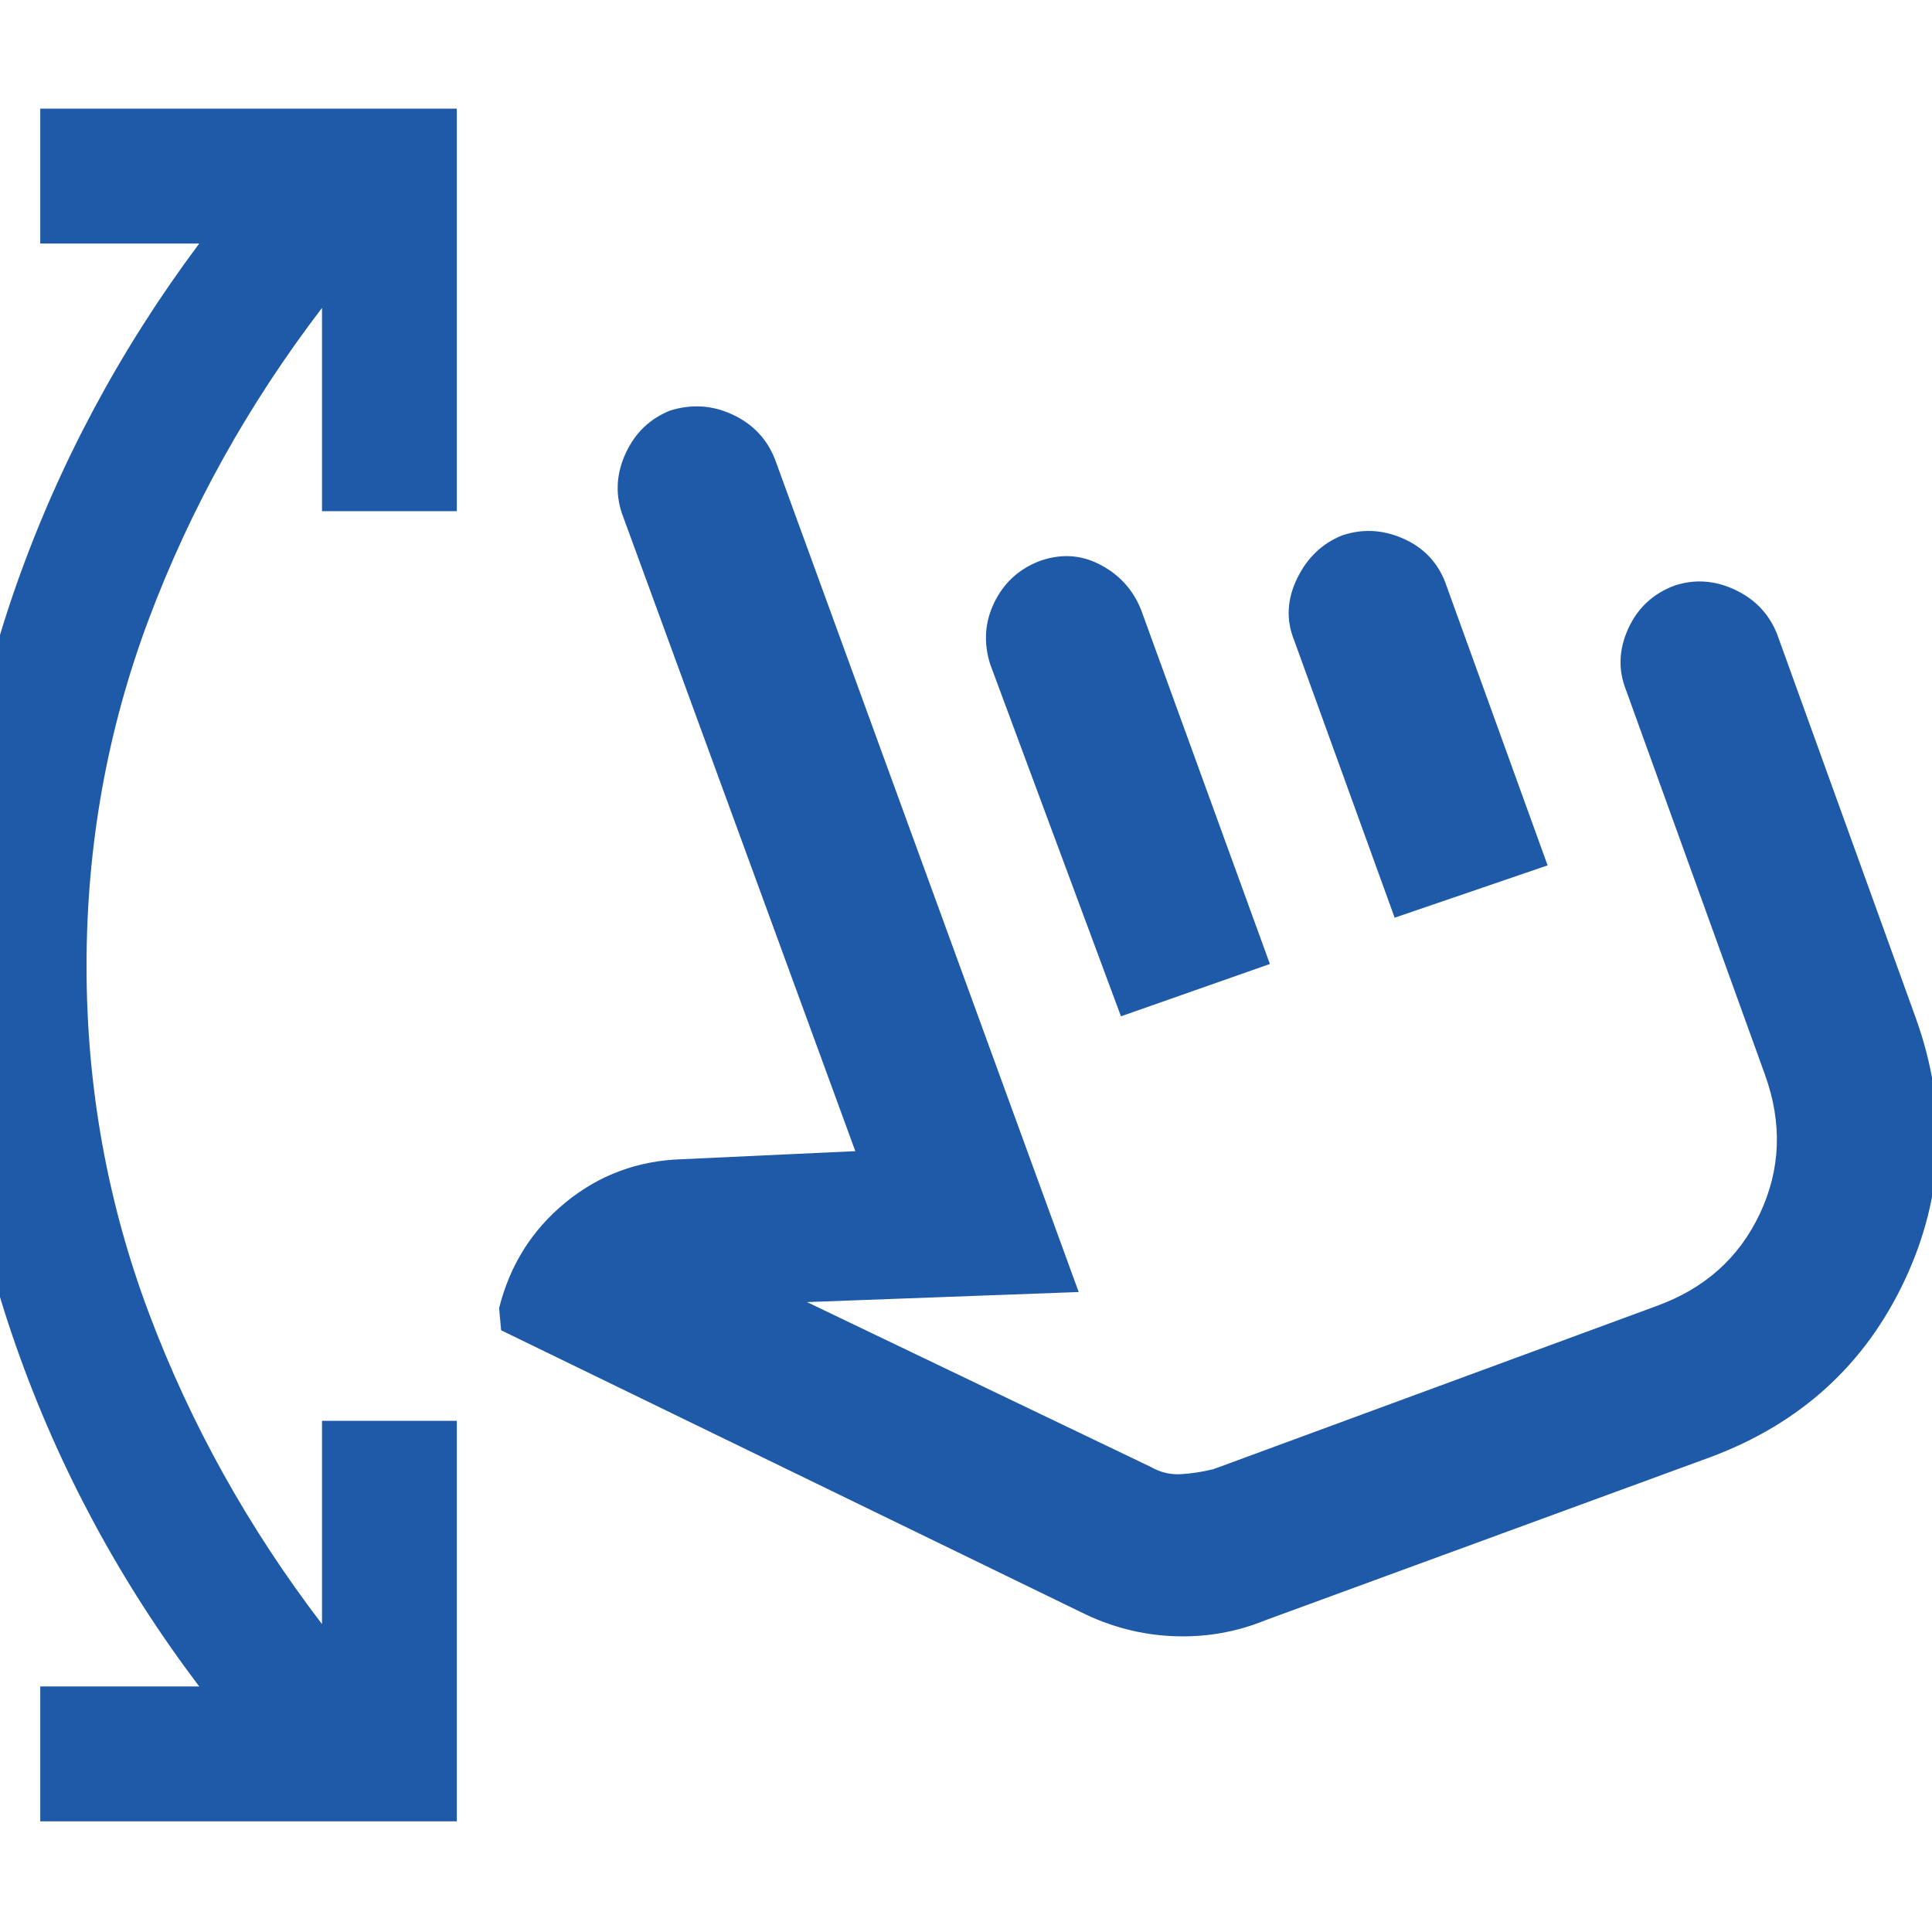
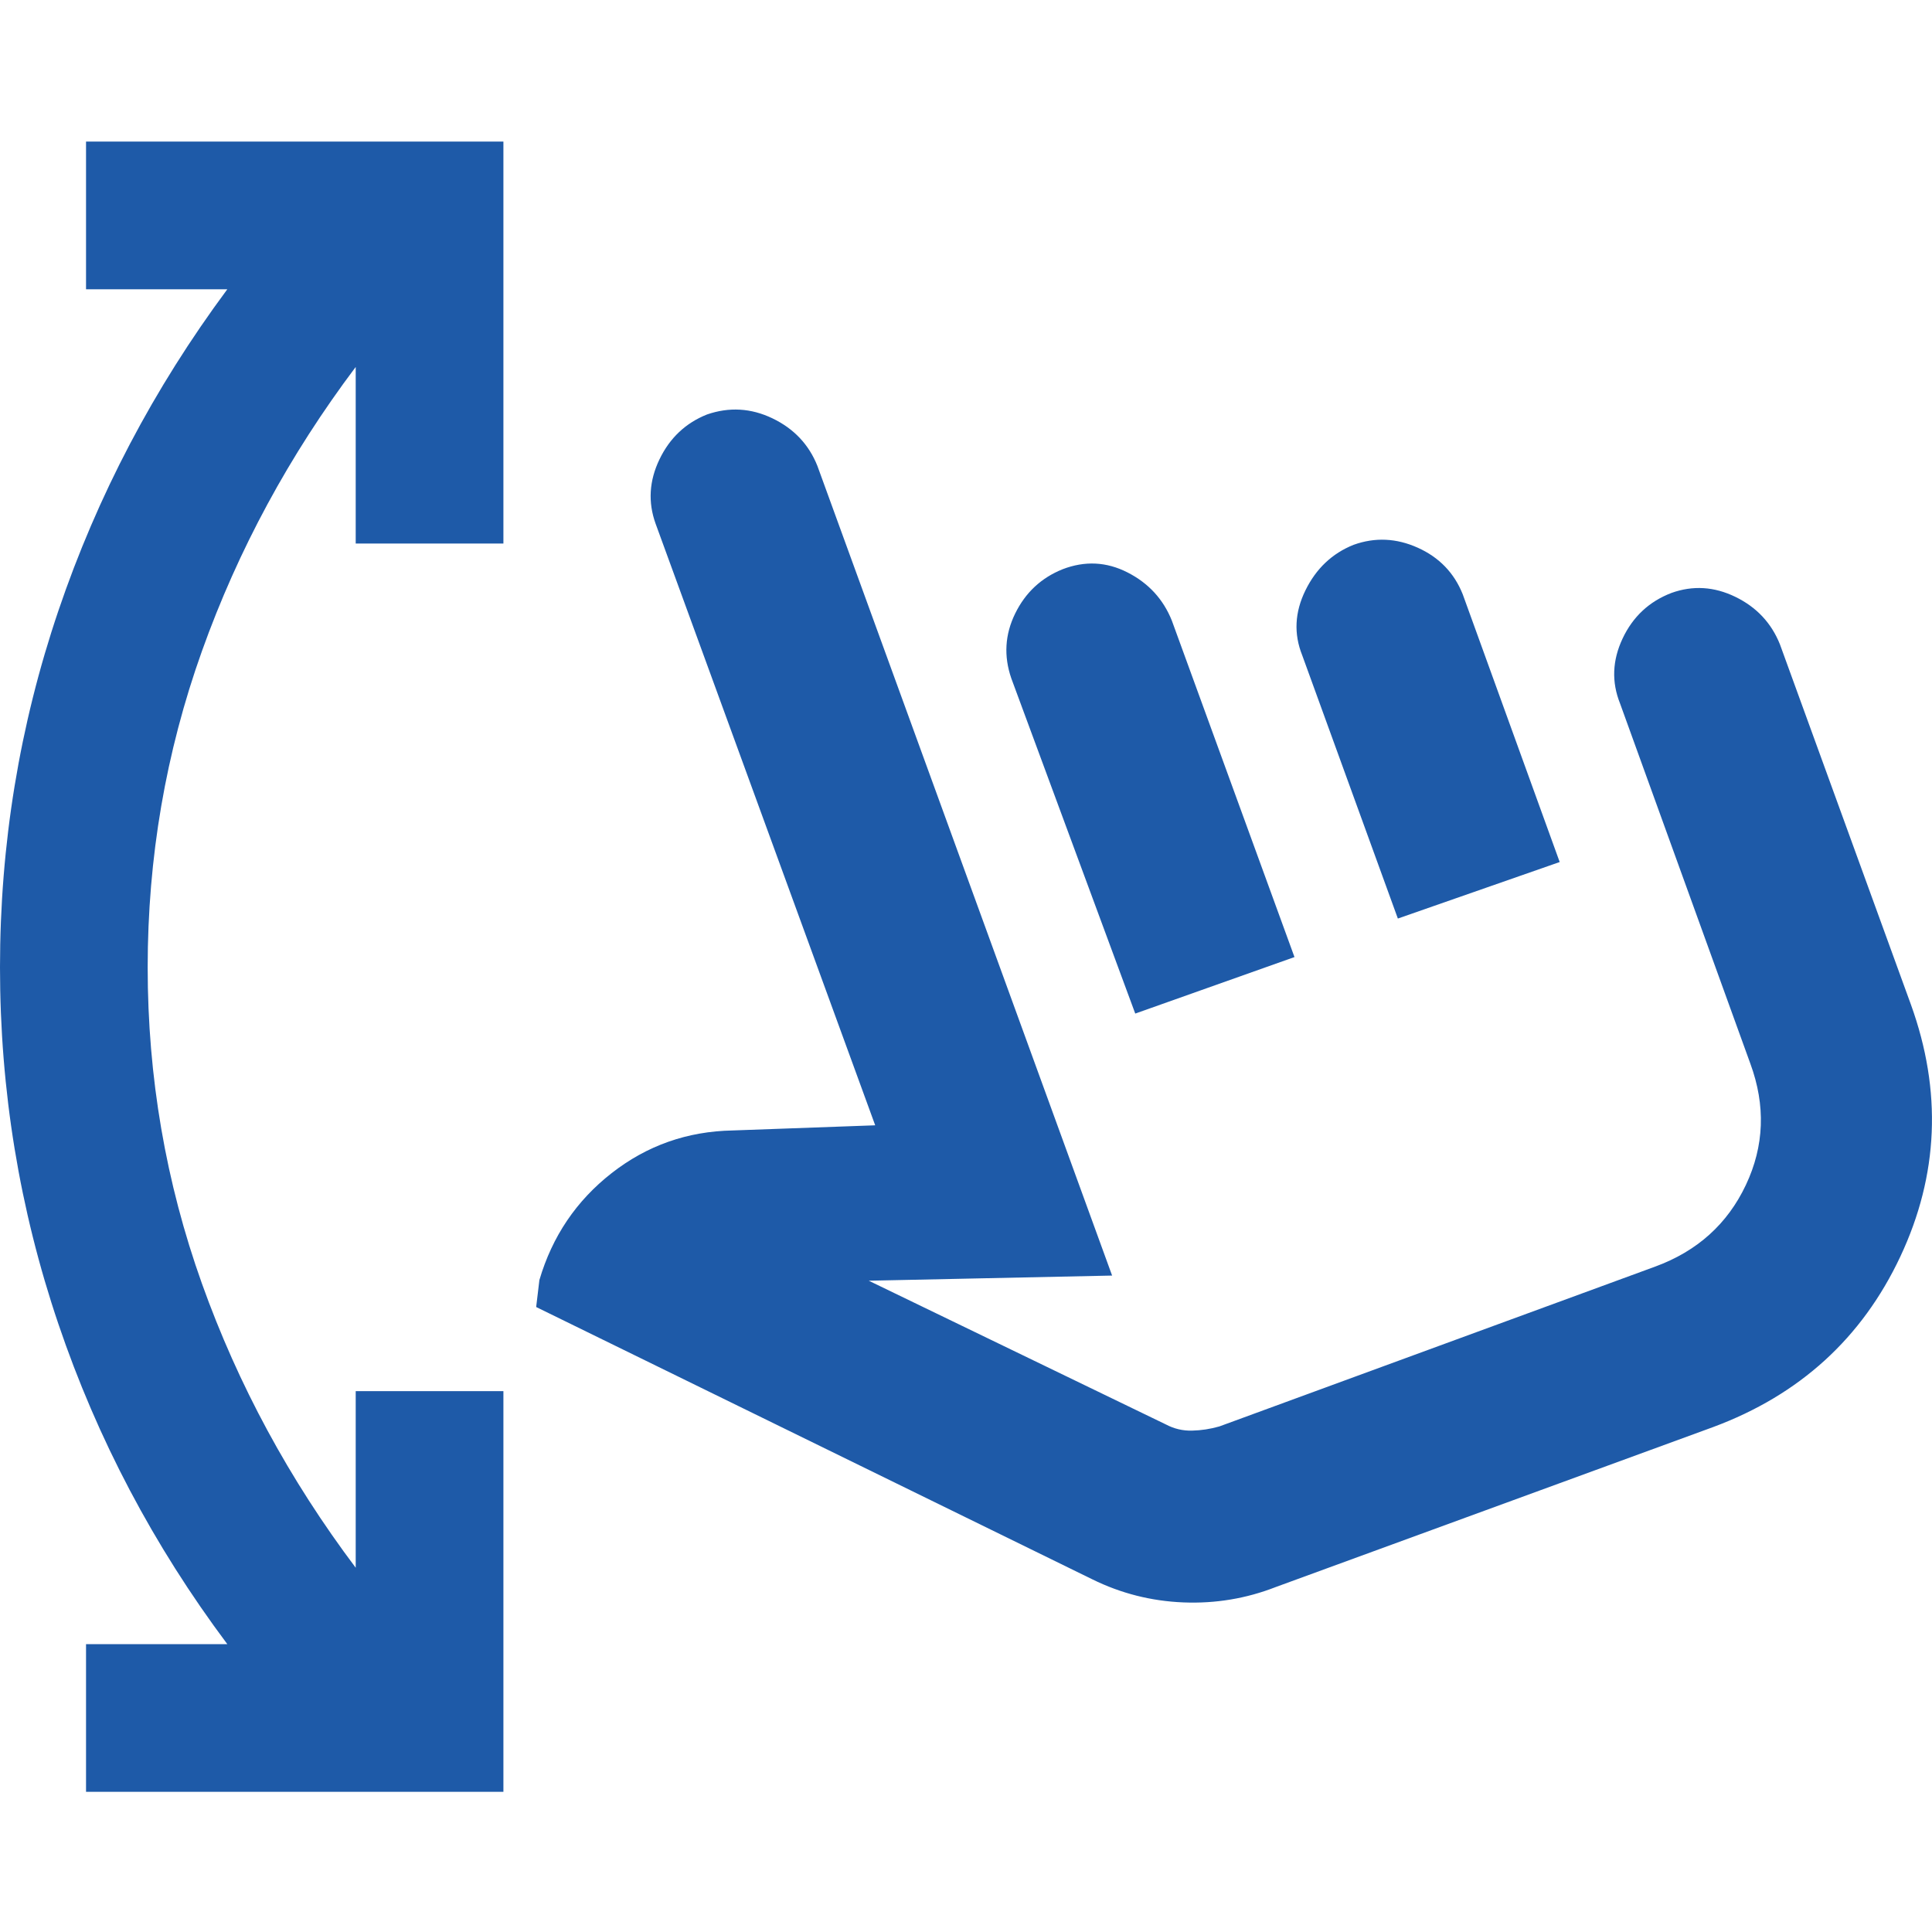
<svg xmlns="http://www.w3.org/2000/svg" viewBox="0 -960 960 960" fill="#1E5AA8">
-   <path d="M20-55v-67h79Q40-200 8-291t-32-189q0-98 32-189t91-170H20v-67h207v200h-67v-101q-55 72-86 154.5T43-480q0 90 31 172.5T160-153v-101h67v199H20Zm609-100q-22 9-46 8t-46-12L249-299l-1-11q8-32 33-52.5t58-21.5l86-4-116-317q-5-15 2-30t22-21q16-5 31 2t21 22l151 414-135 5 171 82q7 4 15 3.5t16-2.5l220-81q36-13 51.5-46t2.5-69l-69-191q-6-15 1-30.5t23-21.5q15-5 30 2t21 22l69 191q24 67-5.5 130T850-236l-221 81Zm-72-300-65-175q-5-16 2-30.5t22-20.5q16-6 30.5 1.5T567-657l64 176-74 26Zm136-49-50-138q-6-15 1.5-30.5T667-694q15-5 30 1.5t21 21.5l51 141-76 26Zm13 104Z" />
+   <path d="M 42.75,-69.65 V -143.04 H 112.95 Q 58.06,-216.41 29.03,-302.08 0,-387.75 0,-479.33 0,-570.9 29.03,-656.57 58.06,-742.24 112.95,-816.26 H 42.75 v -73.39 H 250.14 v 199.74 h -73.39 v -87.75 q -49.45,65.73 -76.41,141.19 -26.96,75.47 -26.96,157.14 0,81.68 26.96,157.14 26.96,75.46 76.41,141.19 v -87.75 h 73.39 V -69.65 Z M 633.98,-171.43 q -22.02,8.61 -45.95,7.66 -23.93,-0.96 -45.3,-11.49 l -276.31,-135.29 1.6,-13.4 q 9.57,-32.54 35.89,-53.12 26.32,-20.58 60.14,-21.21 l 70.83,-2.56 -109.12,-298.96 q -5.74,-15.96 1.91,-31.91 7.66,-15.95 23.61,-22.33 16.59,-5.74 32.54,1.91 15.95,7.66 22.33,23.61 l 146.45,402.34 -120.92,2.56 147.72,71.46 q 6.06,3.2 12.92,3.03 6.86,-0.16 13.56,-2.08 l 216.64,-79.45 q 31.27,-11.49 44.99,-40.52 13.72,-29.03 2.23,-60.3 l -64.76,-179 q -6.38,-15.96 1.27,-32.23 7.66,-16.27 24.25,-22.65 15.96,-5.74 31.75,1.91 15.79,7.66 22.18,23.6 l 65.09,179 q 23.29,64.46 -5.26,125.24 -28.56,60.78 -93.01,84.71 z m -69.88,-284.93 -61.58,-166.55 q -5.74,-16.59 1.91,-32.23 7.66,-15.63 23.6,-22.02 16.6,-6.37 32.23,1.6 15.63,7.97 22.02,23.93 l 60.94,167.19 z m 130.49,-47.22 -47.53,-130.82 q -6.38,-15.96 1.59,-32.23 7.98,-16.27 23.93,-22.65 15.96,-5.74 31.91,1.44 15.95,7.18 22.33,23.13 l 48.18,133.05 z m 13.73,94.44 z" />
</svg>
